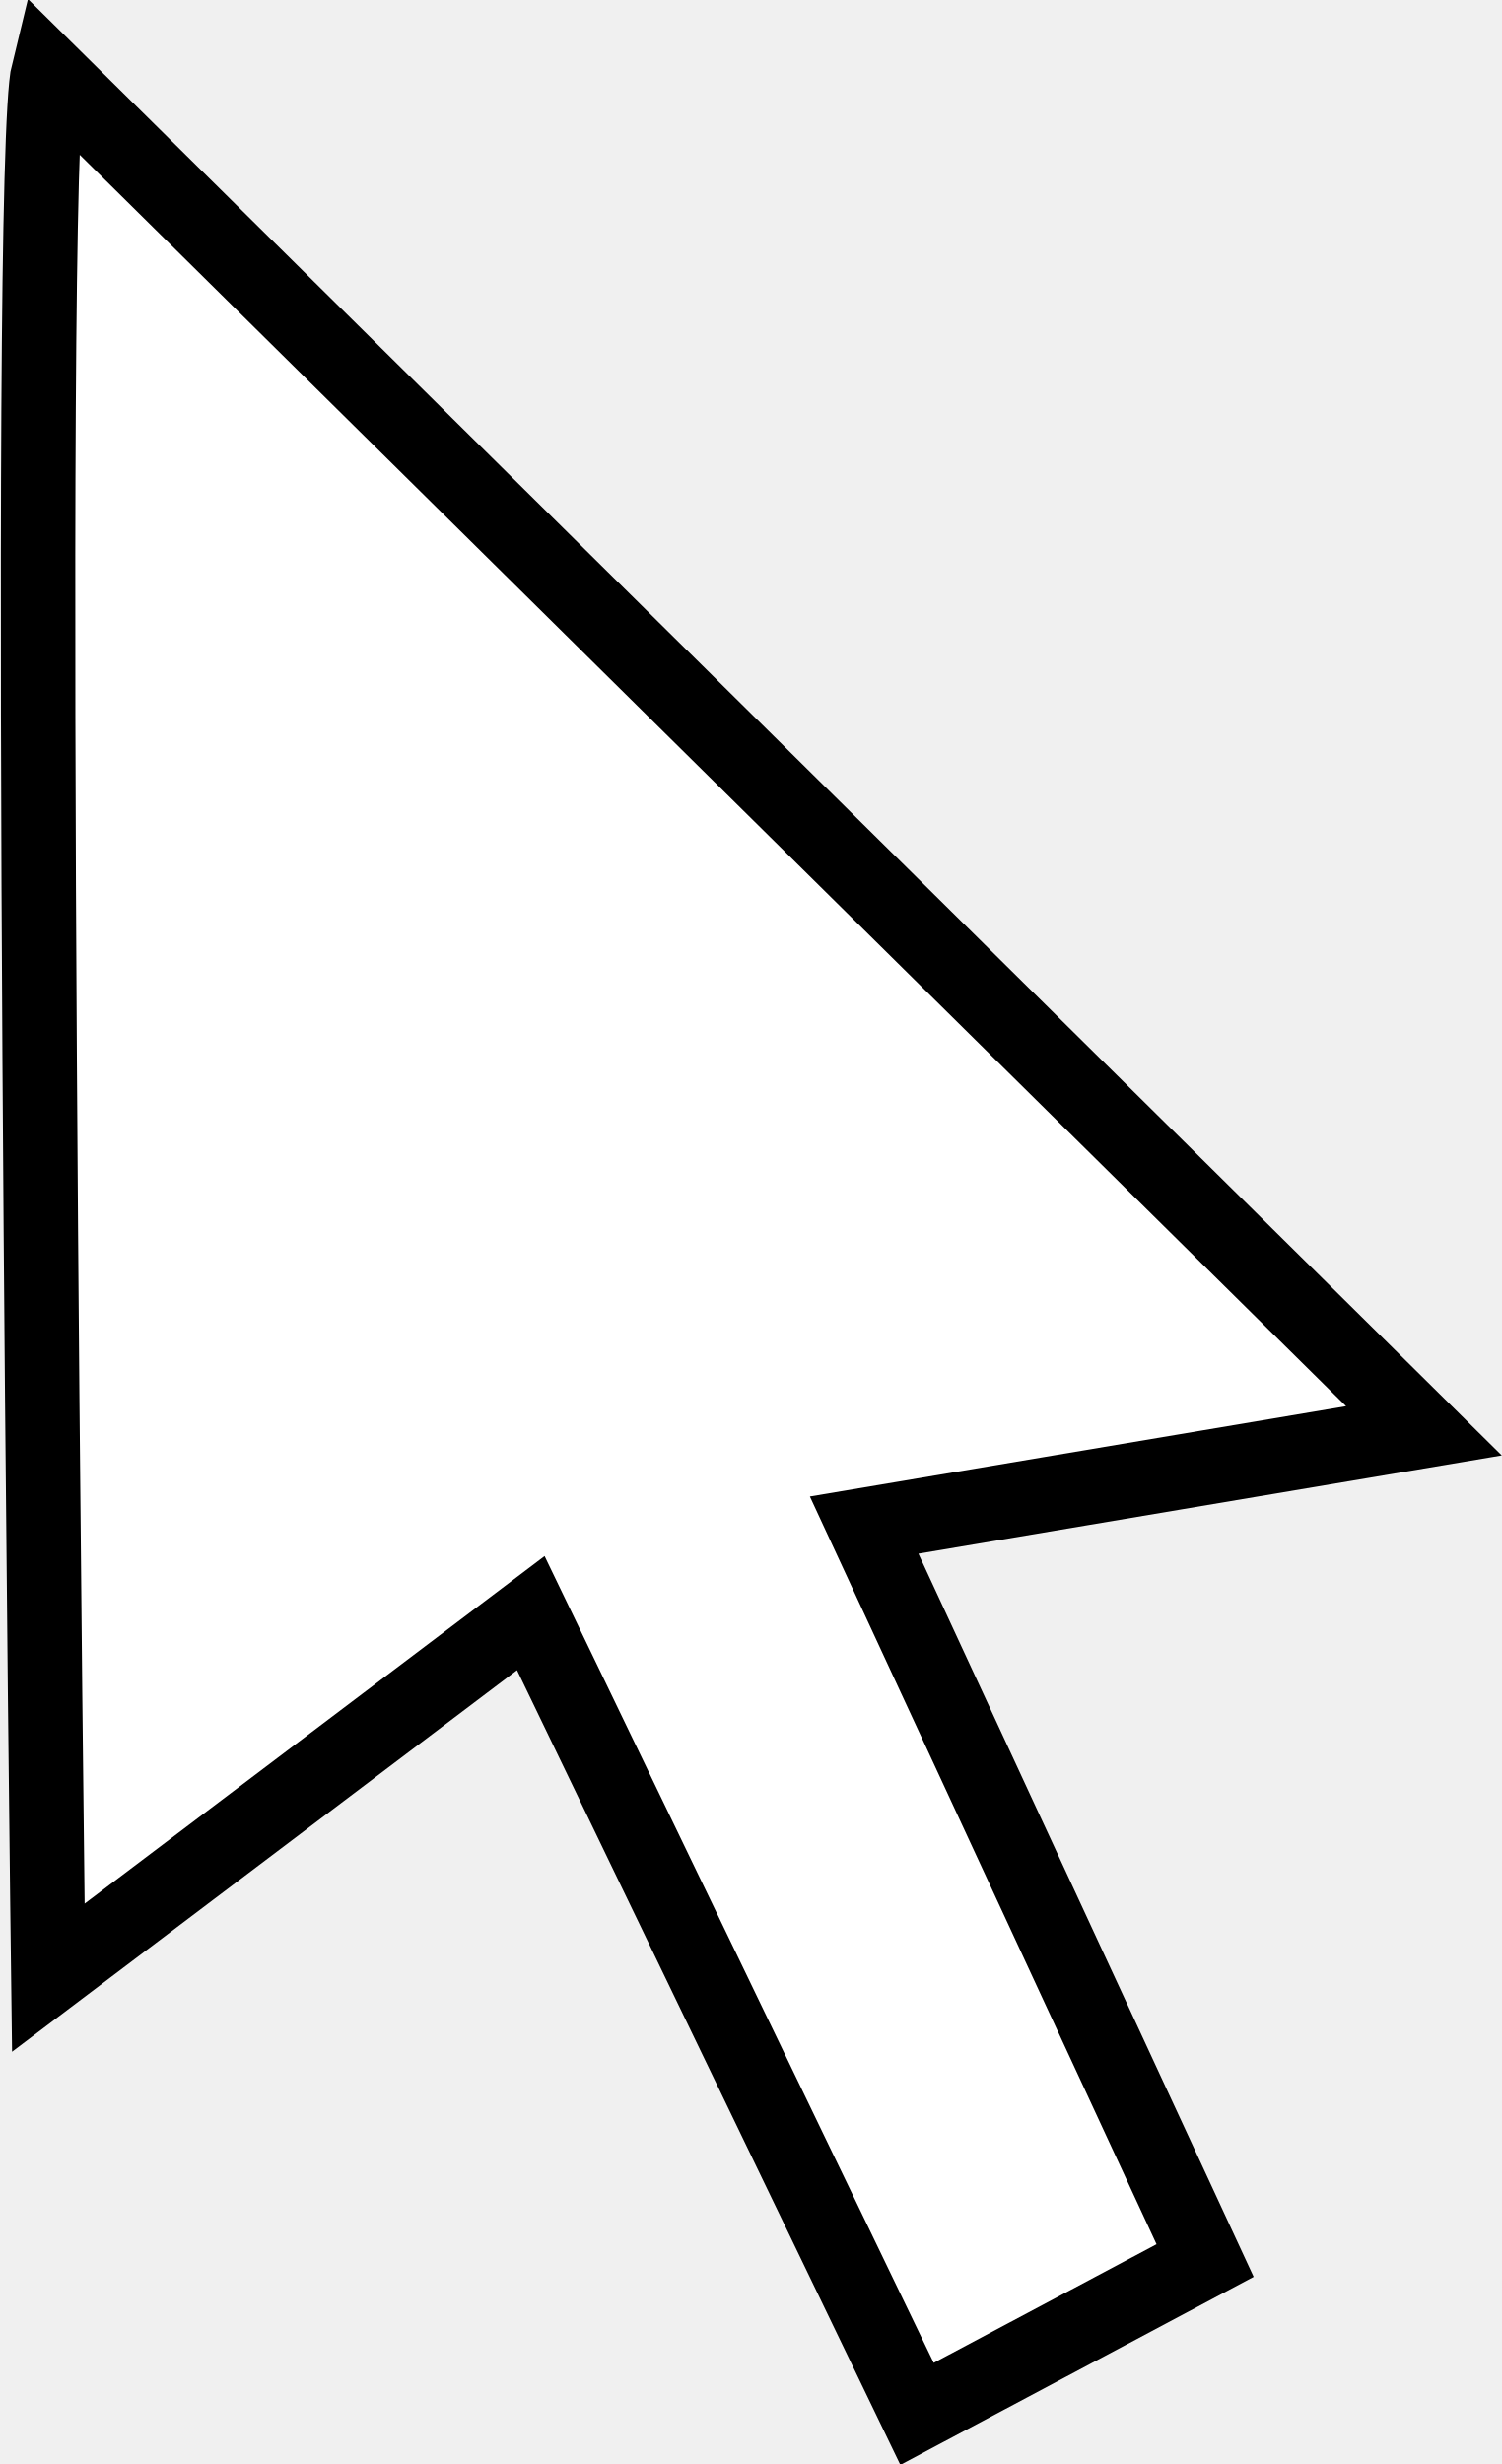
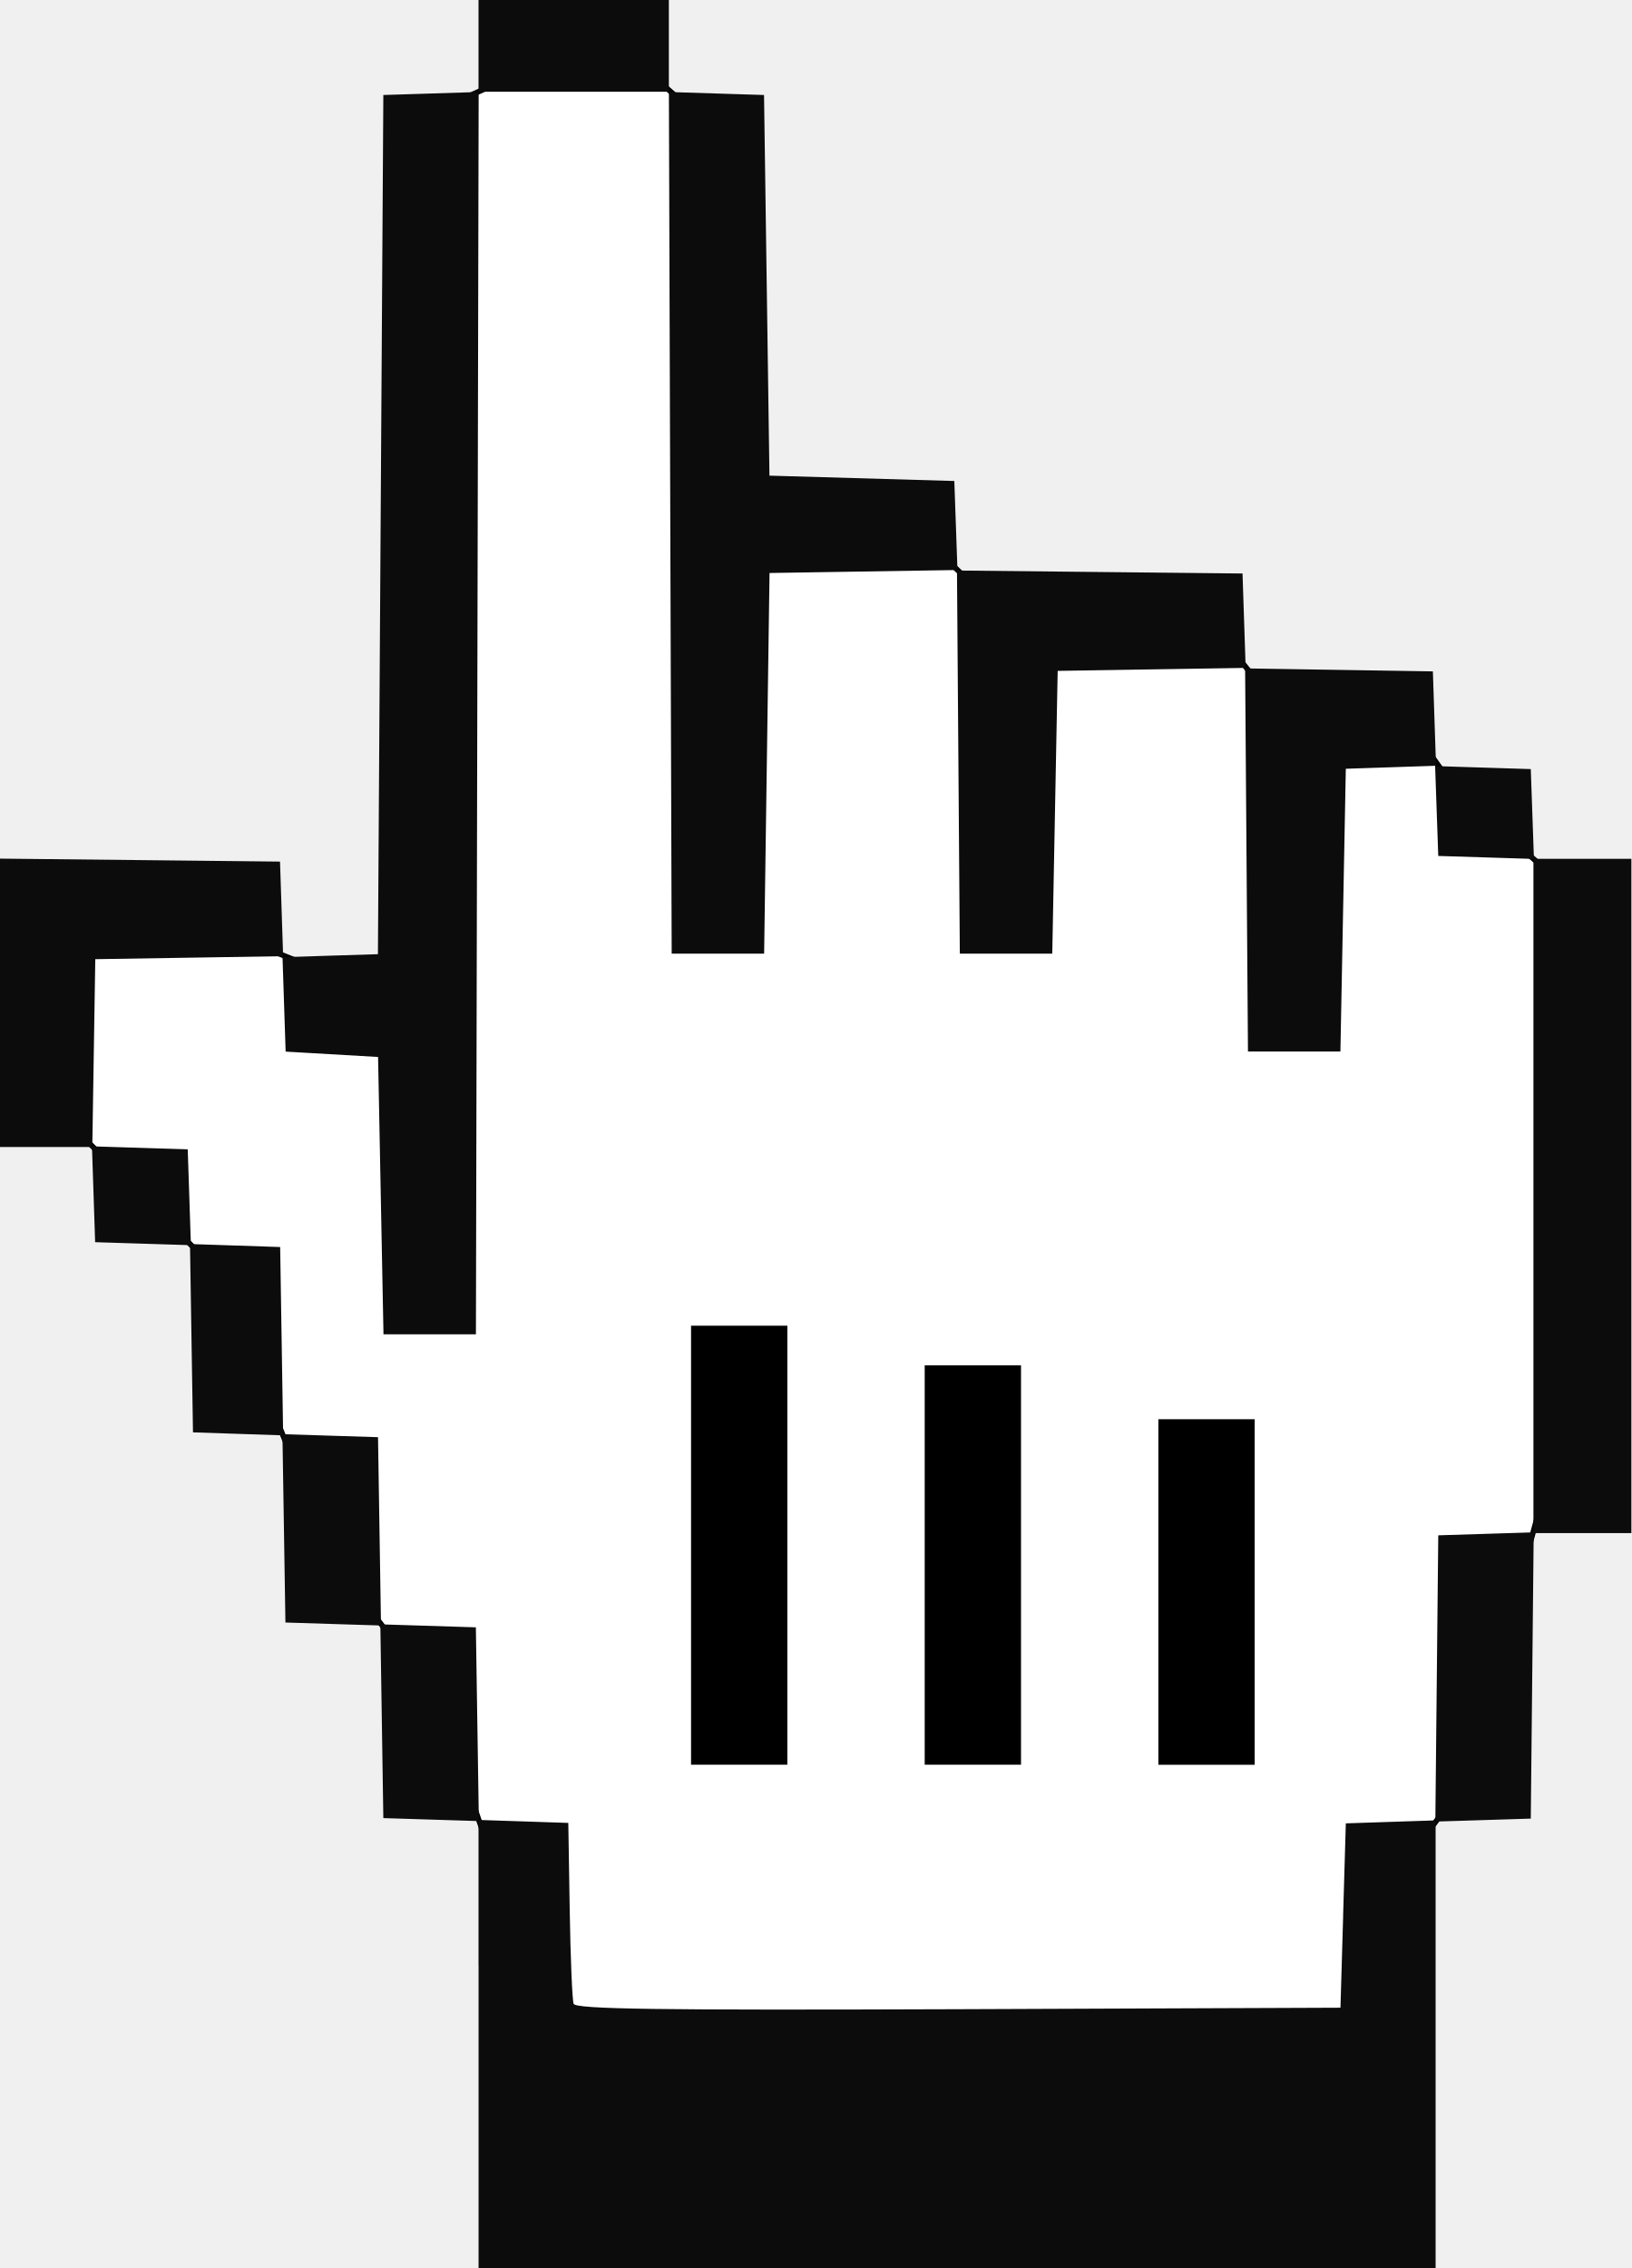
- <svg xmlns="http://www.w3.org/2000/svg" width="22.38" height="36.719" id="svg2" version="1.1">
+ <svg xmlns="http://www.w3.org/2000/svg" width="49.253" height="68.473" id="svg2" version="1.1">
  <defs id="defs4" />
-   <g id="layer1" transform="translate(-451.9637,-493.8438)">
-     <path style="fill:#ffffff;fill-opacity:1;stroke:#000000;stroke-width:1.109;stroke-linecap:butt;stroke-linejoin:miter;stroke-miterlimit:4;stroke-opacity:1;stroke-dasharray:none" d="m 452.684,494.909 c -0.344,1.388 0,28.407 0,28.407 l 7.19,-5.433 5.756,11.933 4.293,-2.285 -5.081,-10.96 8.342,-1.405 z" id="path31178-0" />
+   <g id="layer1" transform="translate(-479.2049,-490.0524)">
+     <g id="g16976-7" transform="matrix(0.8974135,0,0,0.8974135,11.28273,-11267.261)">
+       <path transform="matrix(0.1829448,0,0,0.1829448,2251.383,7527.384)" id="path16206-1" d="m -9197.266,30849.237 3.125,-43.75 7.031,-9.375 18.75,-67.969 -2.344,-99.218 -17.188,-14.844 -14.453,-20.313 -20.703,1.954 -14.062,-17.579 -39.844,-2.343 -16.406,-15.625 -29.688,-1.172 -5.859,-70.703 -16.016,-14.063 -32.812,14.844 -1.172,186.328 -6.25,-24.219 -44.141,-17.578 -17.578,8.985 -1.172,27.343 39.453,39.453 1.172,14.454 12.5,31.25 18.75,24.609 12.109,34.766 10.938,32.812 z" style="fill:#ffffff;fill-opacity:1;stroke:#000000;stroke-width:1px;stroke-linecap:butt;stroke-linejoin:miter;stroke-opacity:1" />
+       <g transform="translate(-53.16833,73.17792)" id="g16198-6">
+         <path id="path16200-6" d="m 590.679,13094.261 0,-4.841 -1.601,-0.05 -1.601,-0.05 -0.05,-3.24 -0.05,-3.24 -1.597,-0.05 -1.597,-0.05 -0.05,-3.148 -0.05,-3.149 -1.505,-0.05 -1.505,-0.05 -0.05,-3.149 -0.05,-3.149 -1.596,-0.05 -1.596,-0.05 -0.053,-1.601 -0.053,-1.601 -1.548,0 -1.548,0 0,-4.851 0,-4.851 4.711,0.05 4.711,0.05 0.053,1.608 0.053,1.607 1.594,-0.05 1.594,-0.05 0.091,-14.453 0.091,-14.452 1.601,-0.05 1.601,-0.05 0,-1.548 0,-1.548 3.202,0 3.202,0 0,1.548 0,1.548 1.601,0.05 1.601,0.05 0.091,6.403 0.091,6.403 3.11,0.09 3.11,0.09 0.053,1.506 0.053,1.506 4.795,0.05 4.795,0.05 0.053,1.596 0.053,1.597 3.149,0.05 3.149,0.05 0.053,1.593 0.053,1.594 1.594,0.05 1.594,0.05 0.053,1.509 0.053,1.509 1.639,0 1.639,0 0,11.343 0,11.342 -1.643,0 -1.643,0 -0.049,4.803 -0.049,4.802 -1.601,0.05 -1.601,0.05 0,4.841 0,10.177 -16.099,0 -16.099,0 0,-10.177 z m 29.088,-1.654 0.091,-3.11 1.506,-0.05 1.506,-0.05 0.049,-4.795 0.049,-4.795 1.601,-0.05 1.601,-0.05 0,-11.328 0,-11.328 -1.601,-0.05 -1.601,-0.05 -0.053,-1.517 -0.053,-1.516 -1.502,0.05 -1.502,0.05 -0.091,4.756 -0.091,4.757 -1.555,0 -1.555,0 -0.048,-6.453 -0.048,-6.453 -3.153,0.05 -3.153,0.05 -0.091,4.756 -0.091,4.757 -1.555,0 -1.555,0 -0.048,-6.453 -0.048,-6.453 -3.153,0.05 -3.153,0.05 -0.091,6.403 -0.091,6.403 -1.555,0 -1.555,0 -0.047,-14.499 -0.047,-14.498 -3.2,0 -3.2,0 -0.046,20.902 -0.046,20.901 -1.555,0 -1.555,0 -0.091,-4.665 -0.091,-4.665 -1.555,-0.09 -1.555,-0.09 -0.053,-1.605 -0.053,-1.605 -3.149,0.05 -3.149,0.05 -0.05,3.148 -0.05,3.149 1.605,0.05 1.605,0.05 0.053,1.593 0.053,1.594 1.502,0.05 1.502,0.05 0.05,3.149 0.05,3.148 1.596,0.05 1.596,0.05 0.05,3.149 0.05,3.148 1.596,0.05 1.596,0.05 0.05,3.24 0.05,3.24 1.505,0.05 1.505,0.05 0.047,2.927 c 0.026,1.61 0.085,3.031 0.132,3.157 0.067,0.182 2.752,0.22 12.942,0.183 l 12.857,-0.05 0.091,-3.11 z" style="fill:#0c0c0c" />
+       </g>
+       <rect style="fill:#000000;fill-opacity:1;stroke:none" id="rect16981-4" width="3.24" height="14.769" x="544.661" y="13145.933" />
+       <rect style="fill:#000000;fill-opacity:1;stroke:none" id="rect16981-7-2" width="3.24" height="13.435" x="552.522" y="13147.267" />
+       <rect style="fill:#000000;fill-opacity:1;stroke:none" id="rect16981-9-3" width="3.24" height="11.625" x="560.383" y="13149.079" />
+     </g>
  </g>
</svg>
